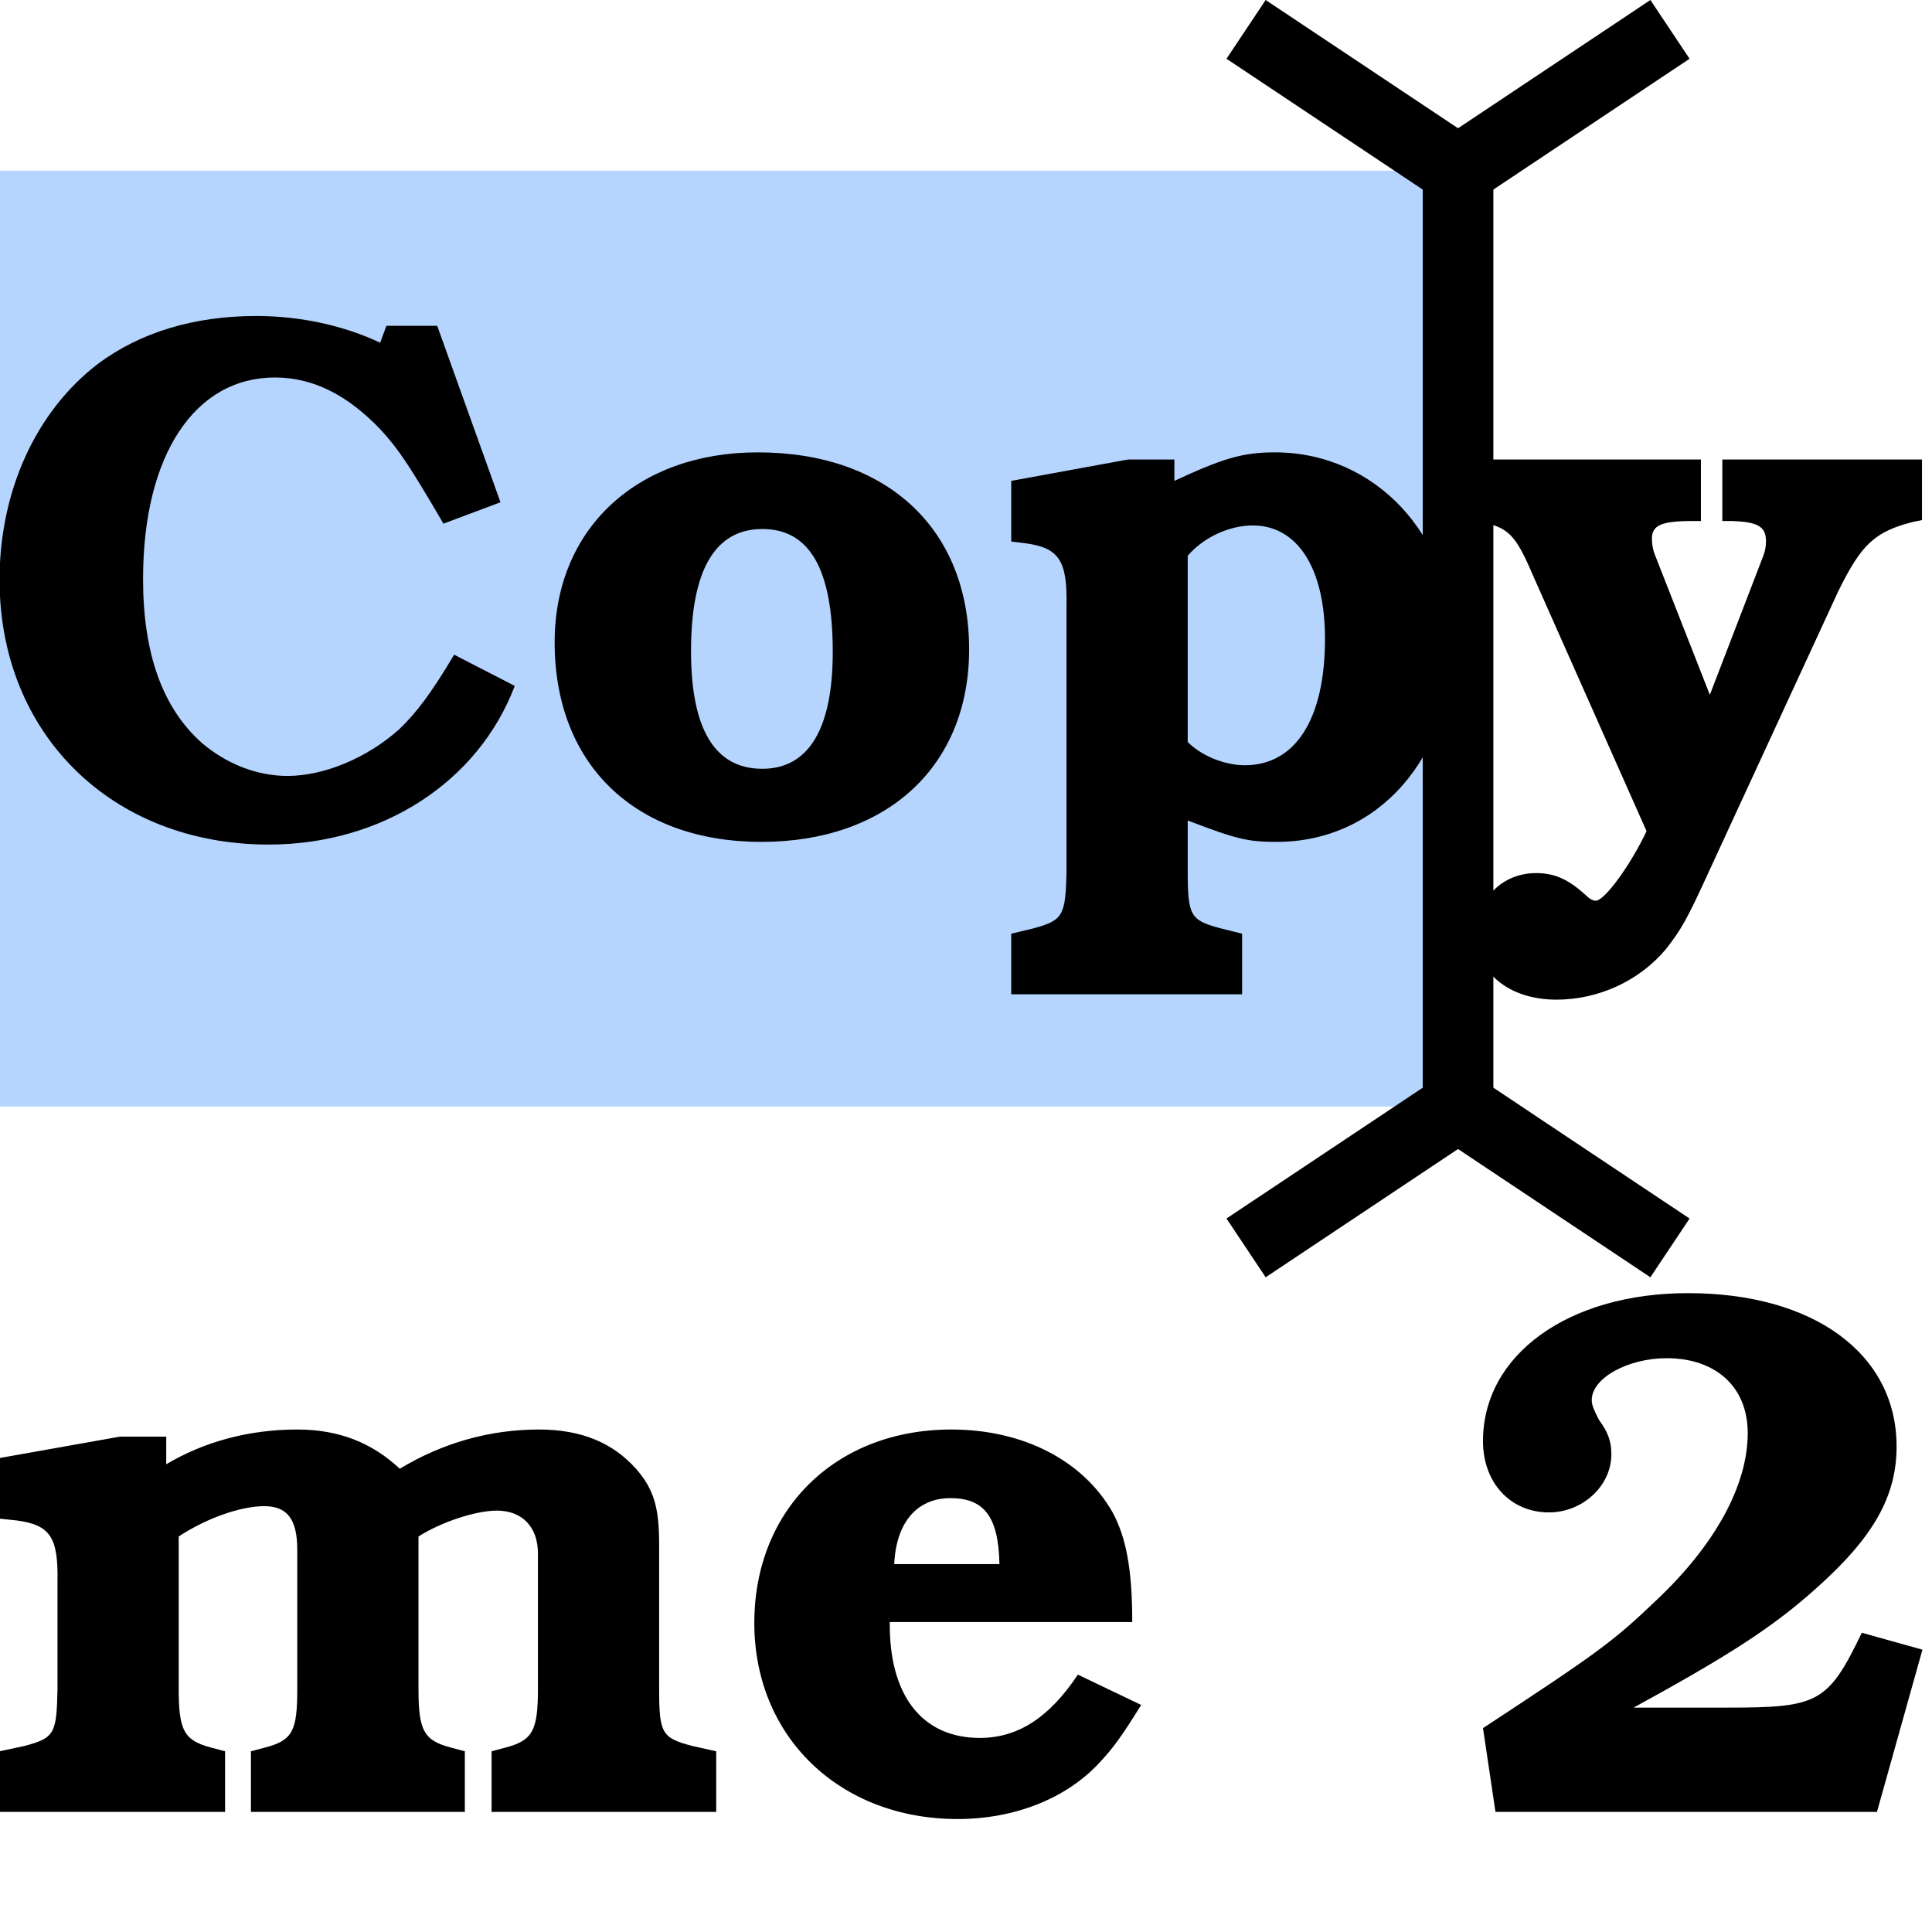
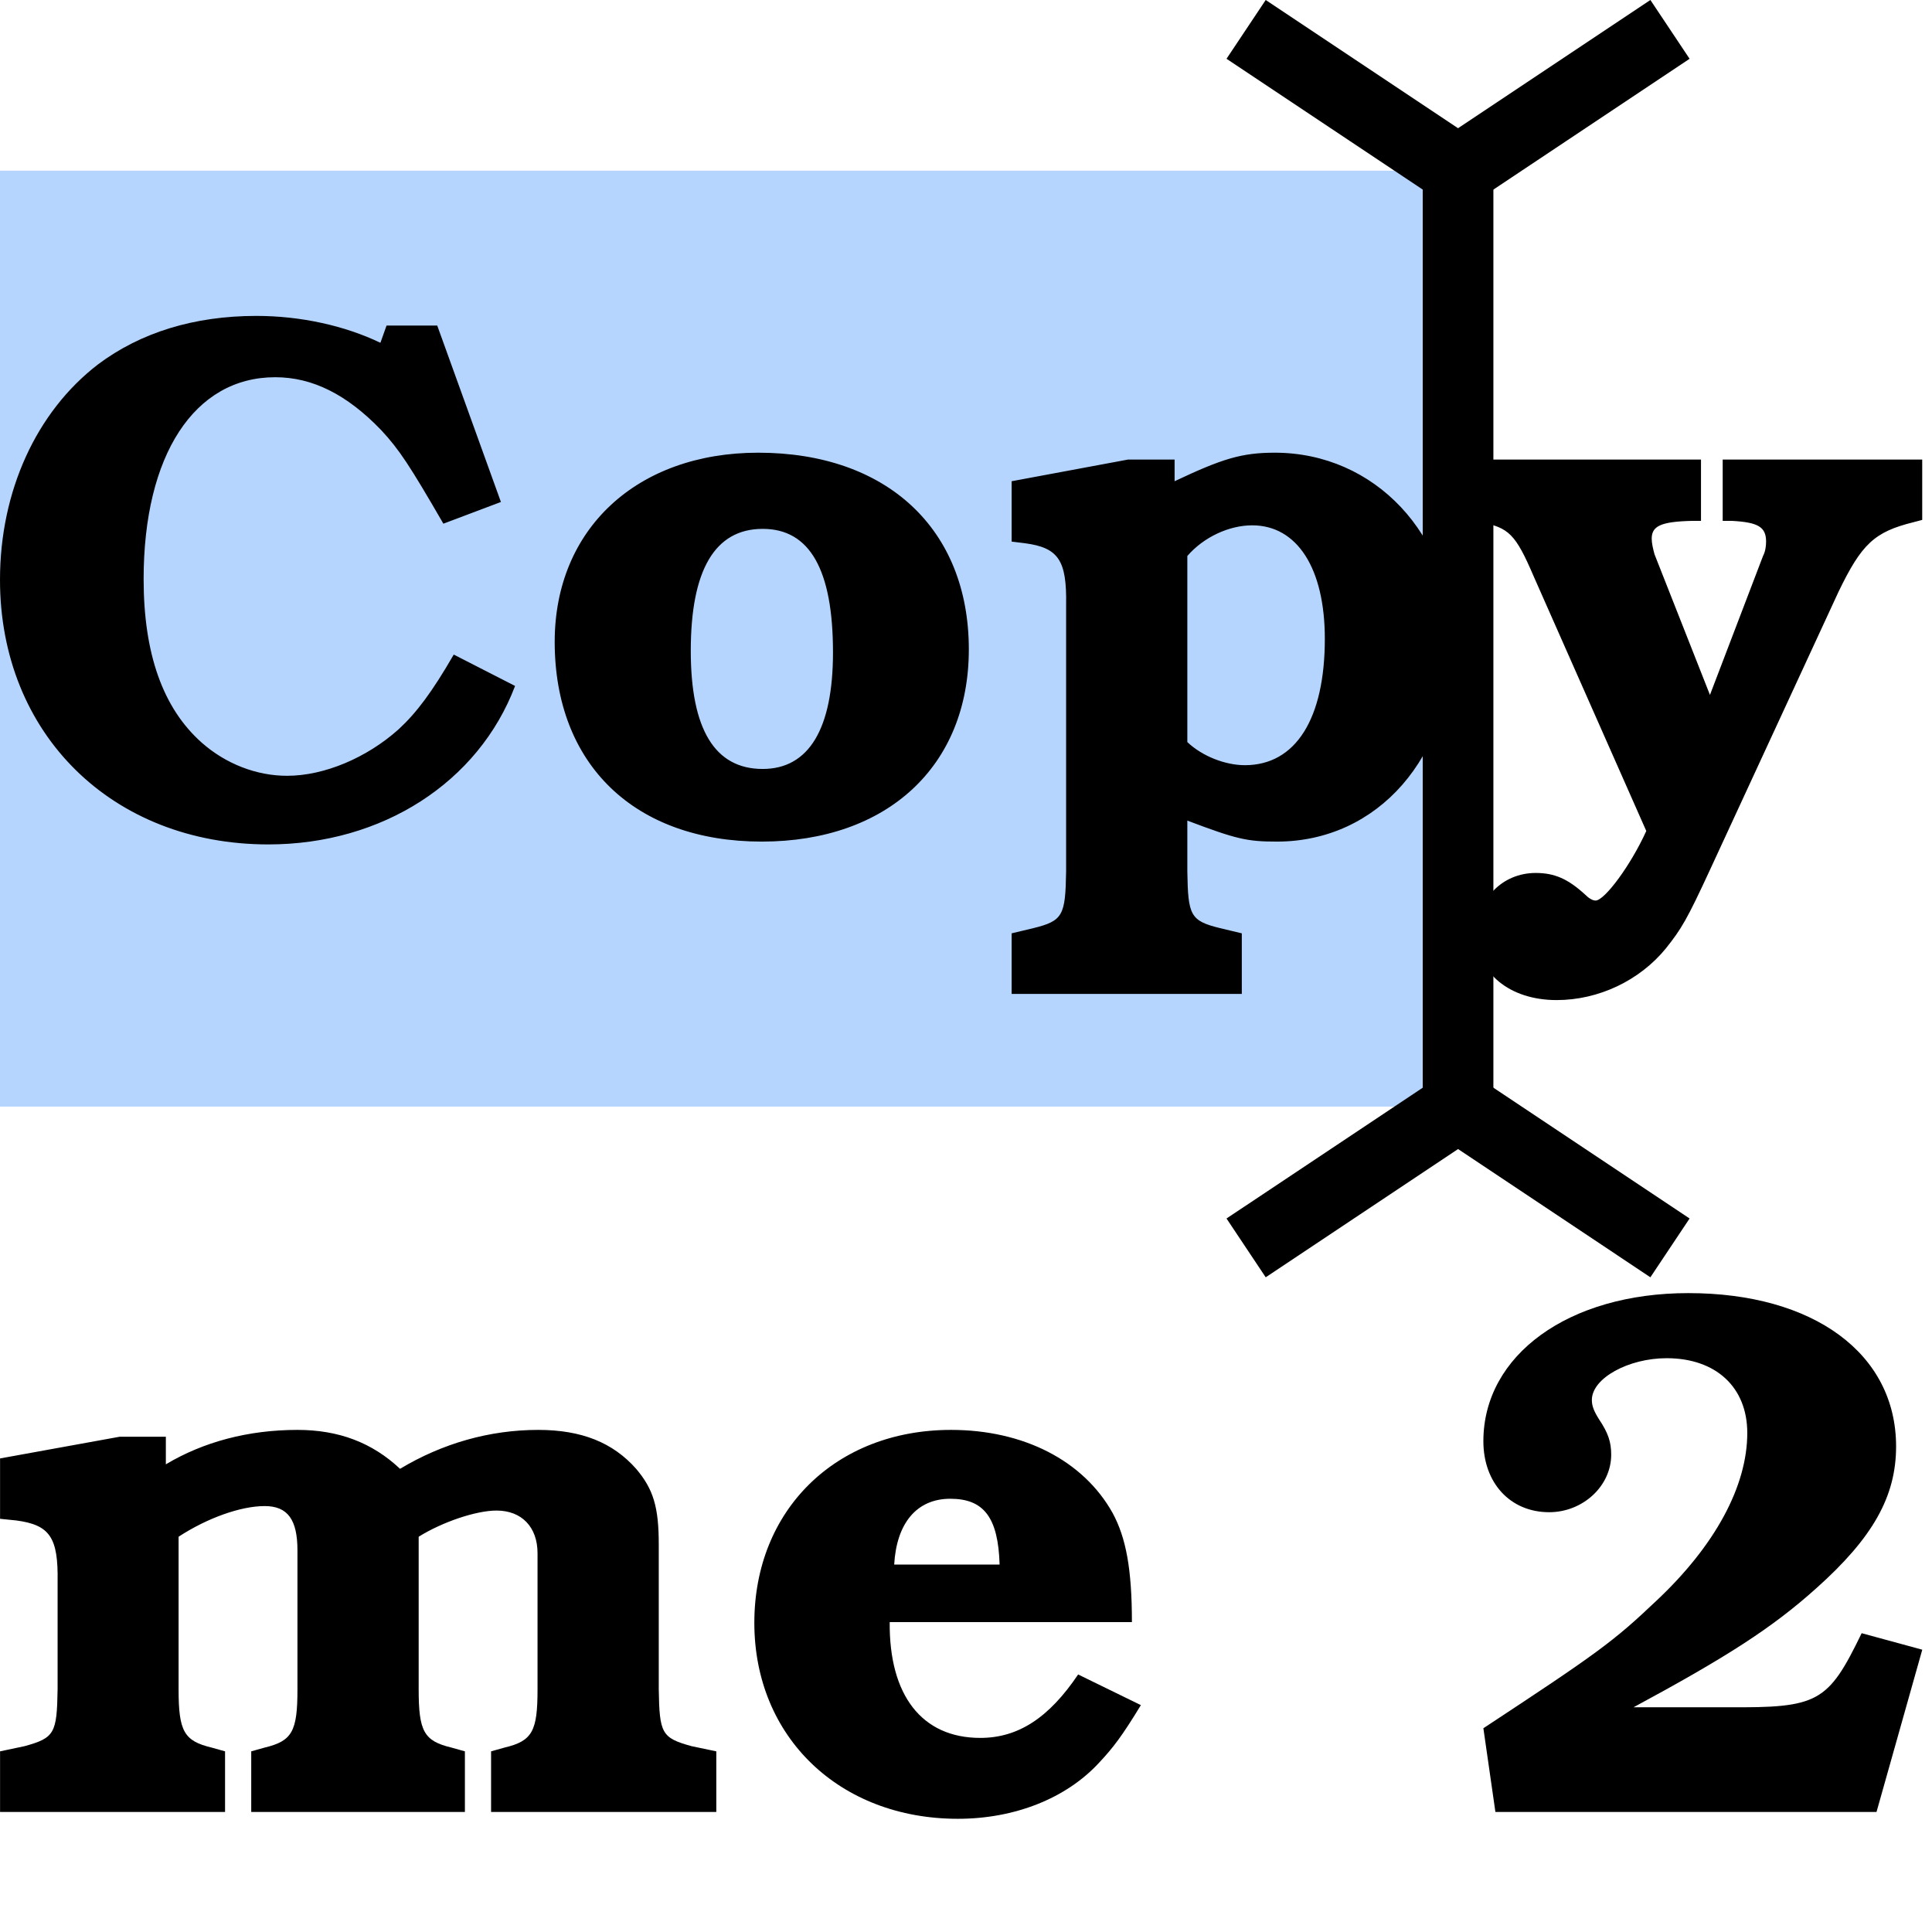
- <svg xmlns="http://www.w3.org/2000/svg" width="128" height="128" viewBox="0 0 33.867 33.867" version="1.1">
-   <rect style="fill:#b5d5ff" width="25.559" height="16.406" x="0" y="2.992" />
-   <text style="font-family:'URW Bookman';font-size:13.106px;font-weight:bold;line-height:1.3;stroke-width:0.328">
-     <tspan x="-0.459" y="14.633">Copy</tspan>
-     <tspan x="-0.288" y="31.763">me</tspan>
-     <tspan x="25.466" y="31.763">2</tspan>
+ <svg xmlns="http://www.w3.org/2000/svg" width="128" height="128" viewBox="0 0 128 128" version="1.1">
+   <rect style="fill:#b5d5ff" width="96.6" height="62.007" x="0" y="11.308" />
+   <text style="font-family:'URW Bookman';font-size:49.536px;font-weight:bold;line-height:1.3;stroke-width:1.238">
+     <tspan x="-1.734" y="55.305">Copy</tspan>
+     <tspan x="-1.09" y="120.049">me</tspan>
+     <tspan x="96.248" y="120.049">2</tspan>
  </text>
-   <path style="stroke:#000000;stroke-width:1.238;fill:none" d="M 25.559,2.992 25.559,19.398" />
-   <path style="stroke:#000000;stroke-width:1.238;fill:none" d="M 21.843,0.515 25.559,2.992 29.274,0.515" />
-   <path style="stroke:#000000;stroke-width:1.238;fill:none" d="M 21.843,21.875 25.559,19.398 29.274,21.875" />
+   <path style="stroke:#000000;stroke-width:4.681;fill:none" d="M 96.6,11.308 96.6,73.315" />
+   <path style="stroke:#000000;stroke-width:4.681;fill:none" d="M 82.558,1.947 96.6,11.308 110.641,1.947" />
+   <path style="stroke:#000000;stroke-width:4.681;fill:none" d="M 82.558,82.676 96.6,73.315 110.641,82.676" />
</svg>
